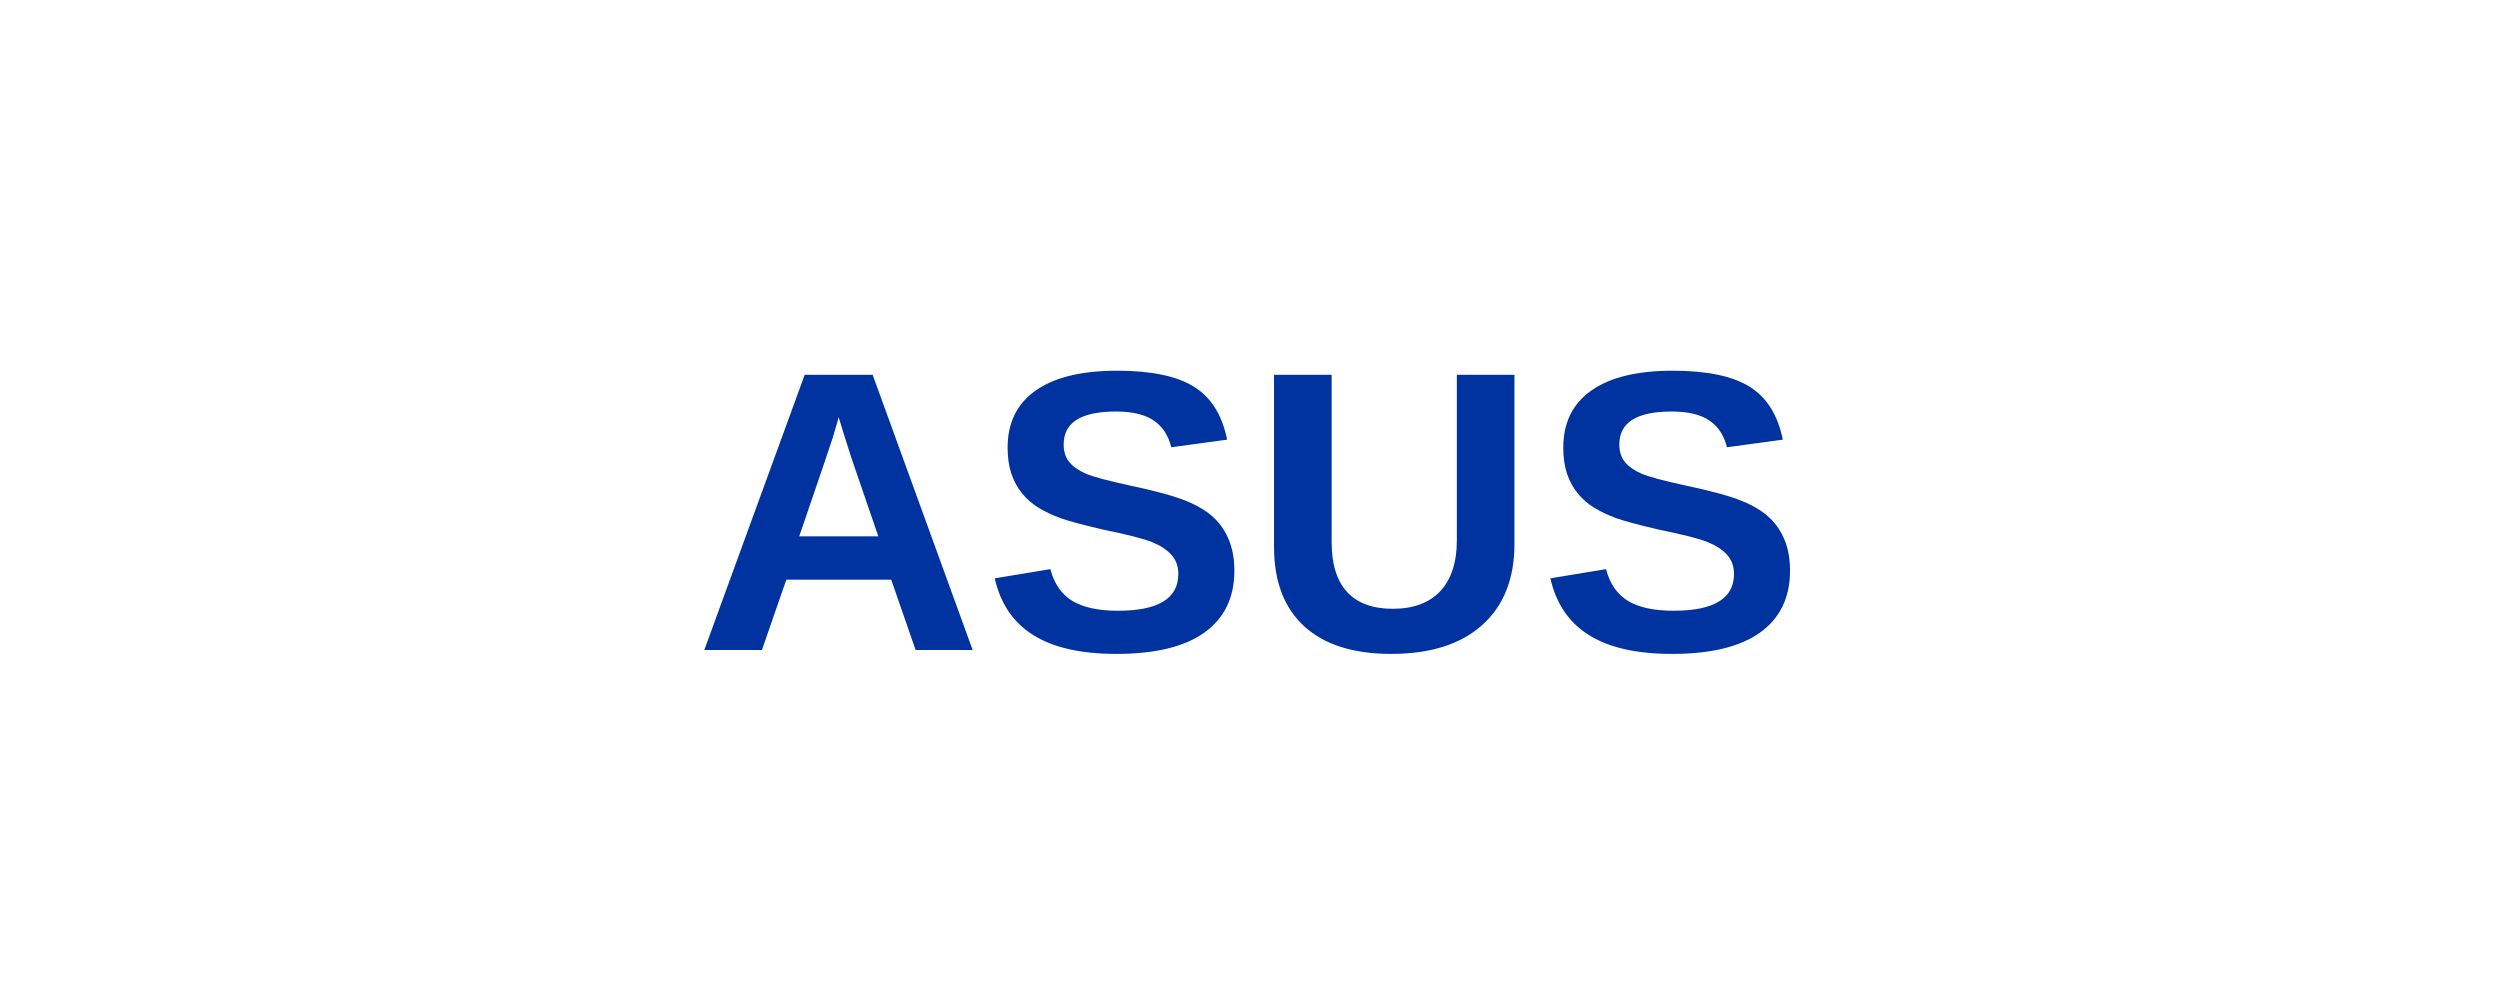
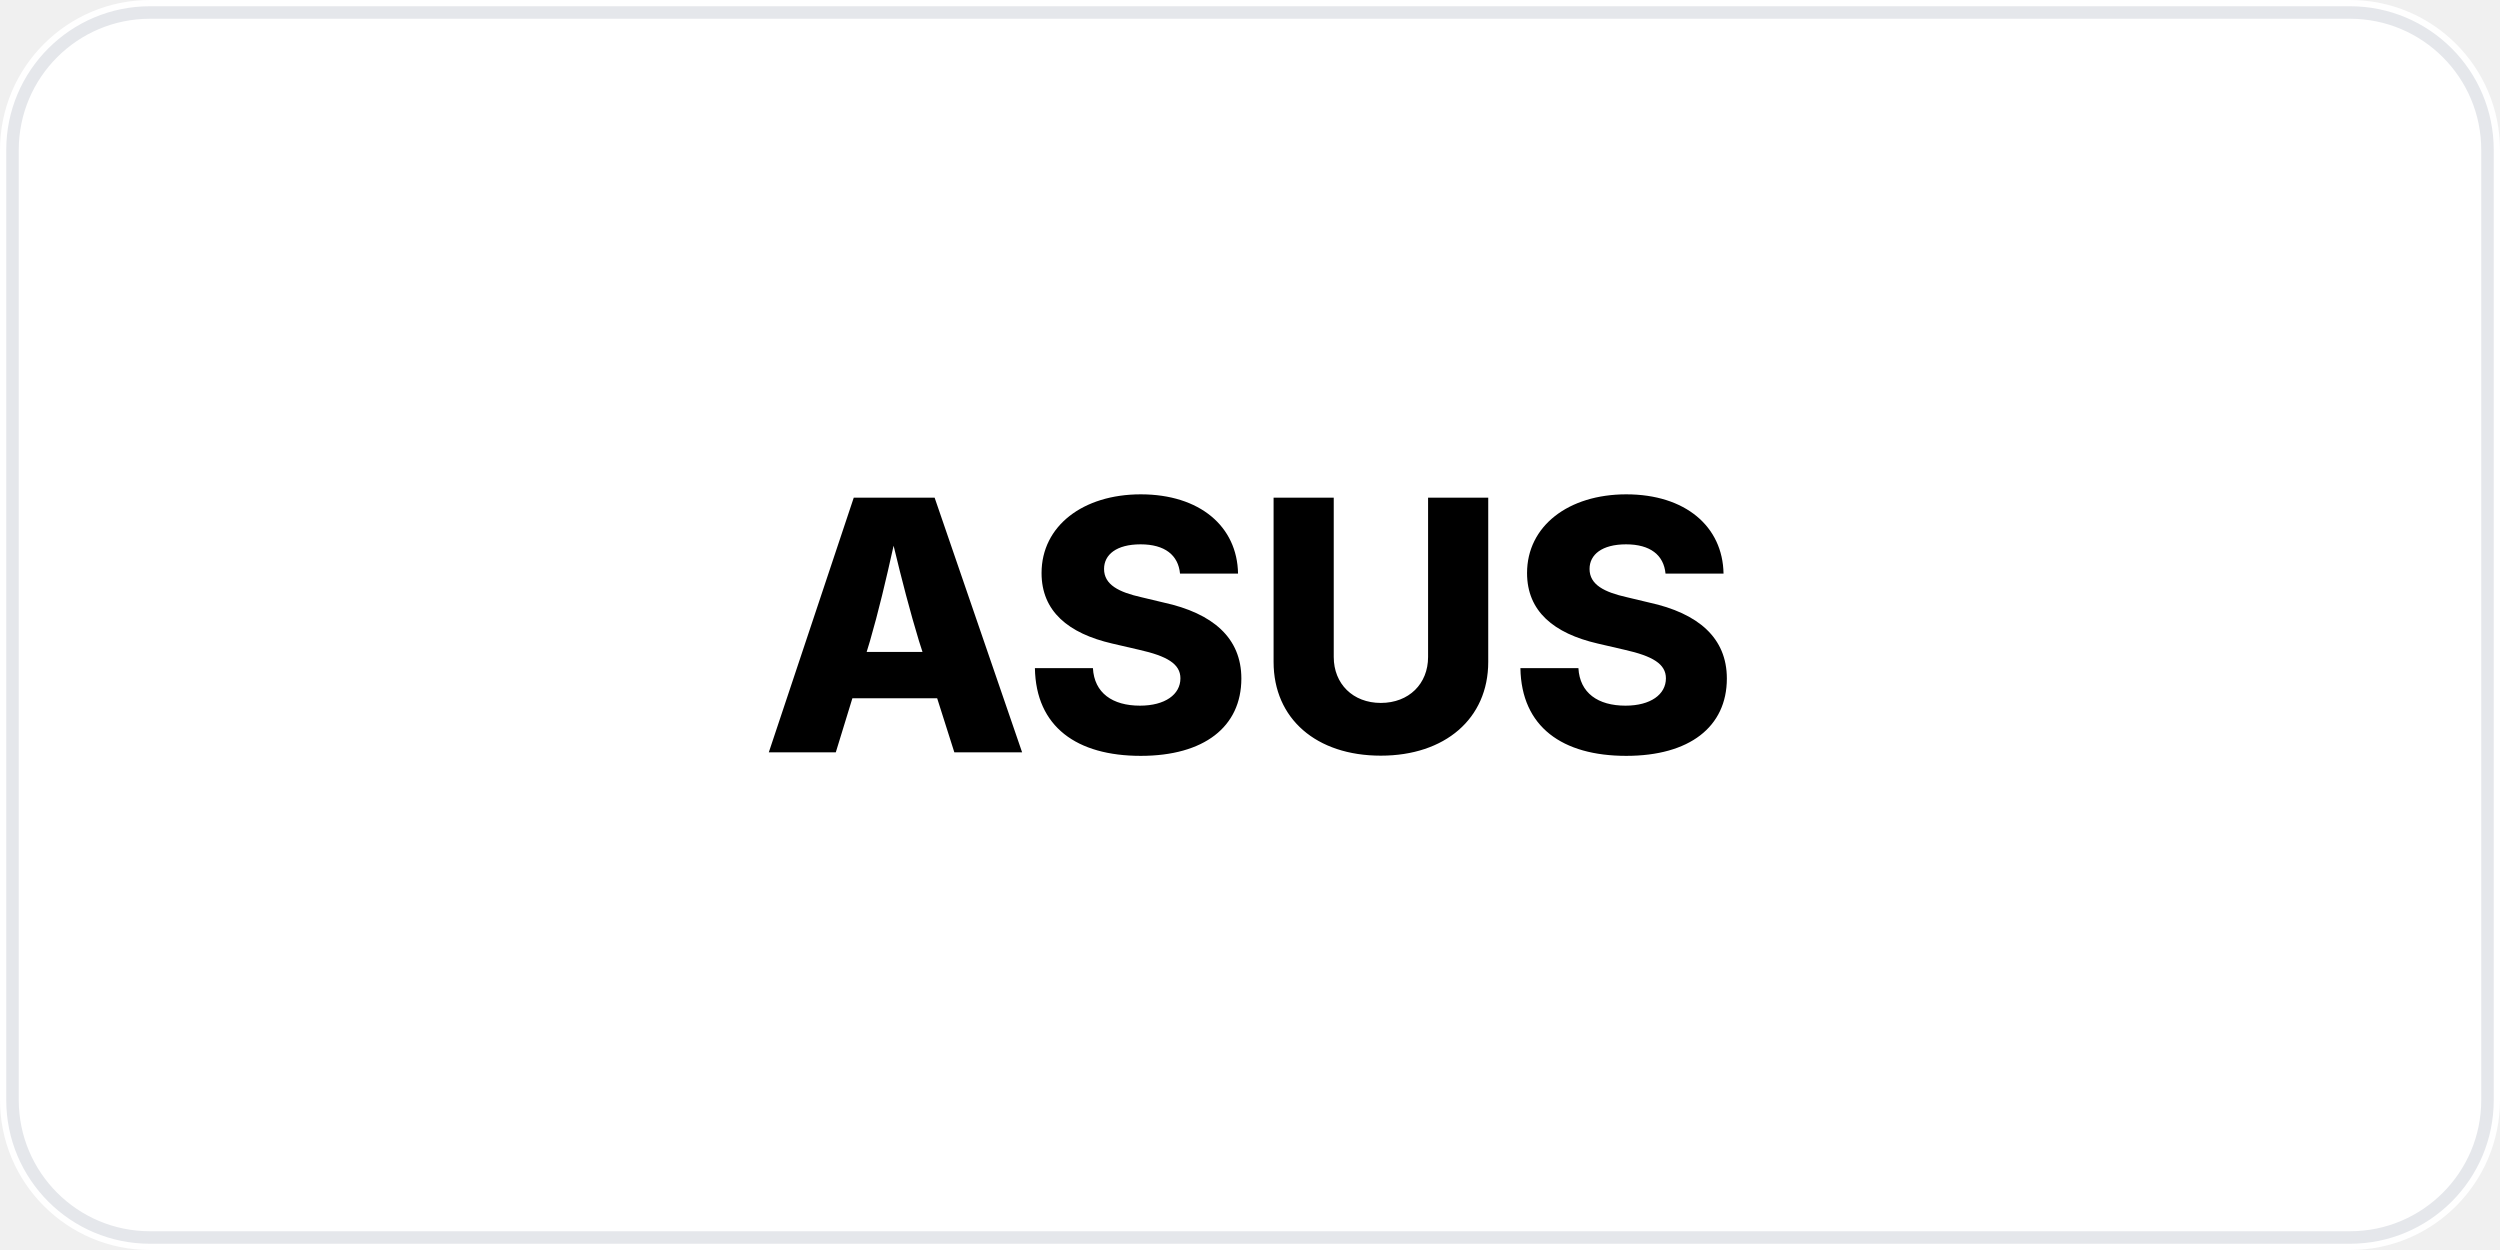
- <svg xmlns="http://www.w3.org/2000/svg" viewBox="0 0 200 80" width="200" height="80">
-   <rect width="200" height="80" fill="white" />
-   <text x="100" y="52" font-family="Arial, sans-serif" font-size="32" font-weight="bold" fill="#0033A0" text-anchor="middle">ASUS</text>
+ <svg xmlns="http://www.w3.org/2000/svg" viewBox="0 0 200 100" width="200" height="100">
+   <rect width="200" height="100" fill="white" rx="12" />
+   <rect x="1" y="1" width="198" height="98" rx="11" fill="none" stroke="#E5E7EB" stroke-width="1" />
+   <text x="100" y="50" font-family="system-ui, -apple-system, sans-serif" font-size="28" font-weight="800" fill="#000000" text-anchor="middle" dominant-baseline="central">ASUS</text>
</svg>
